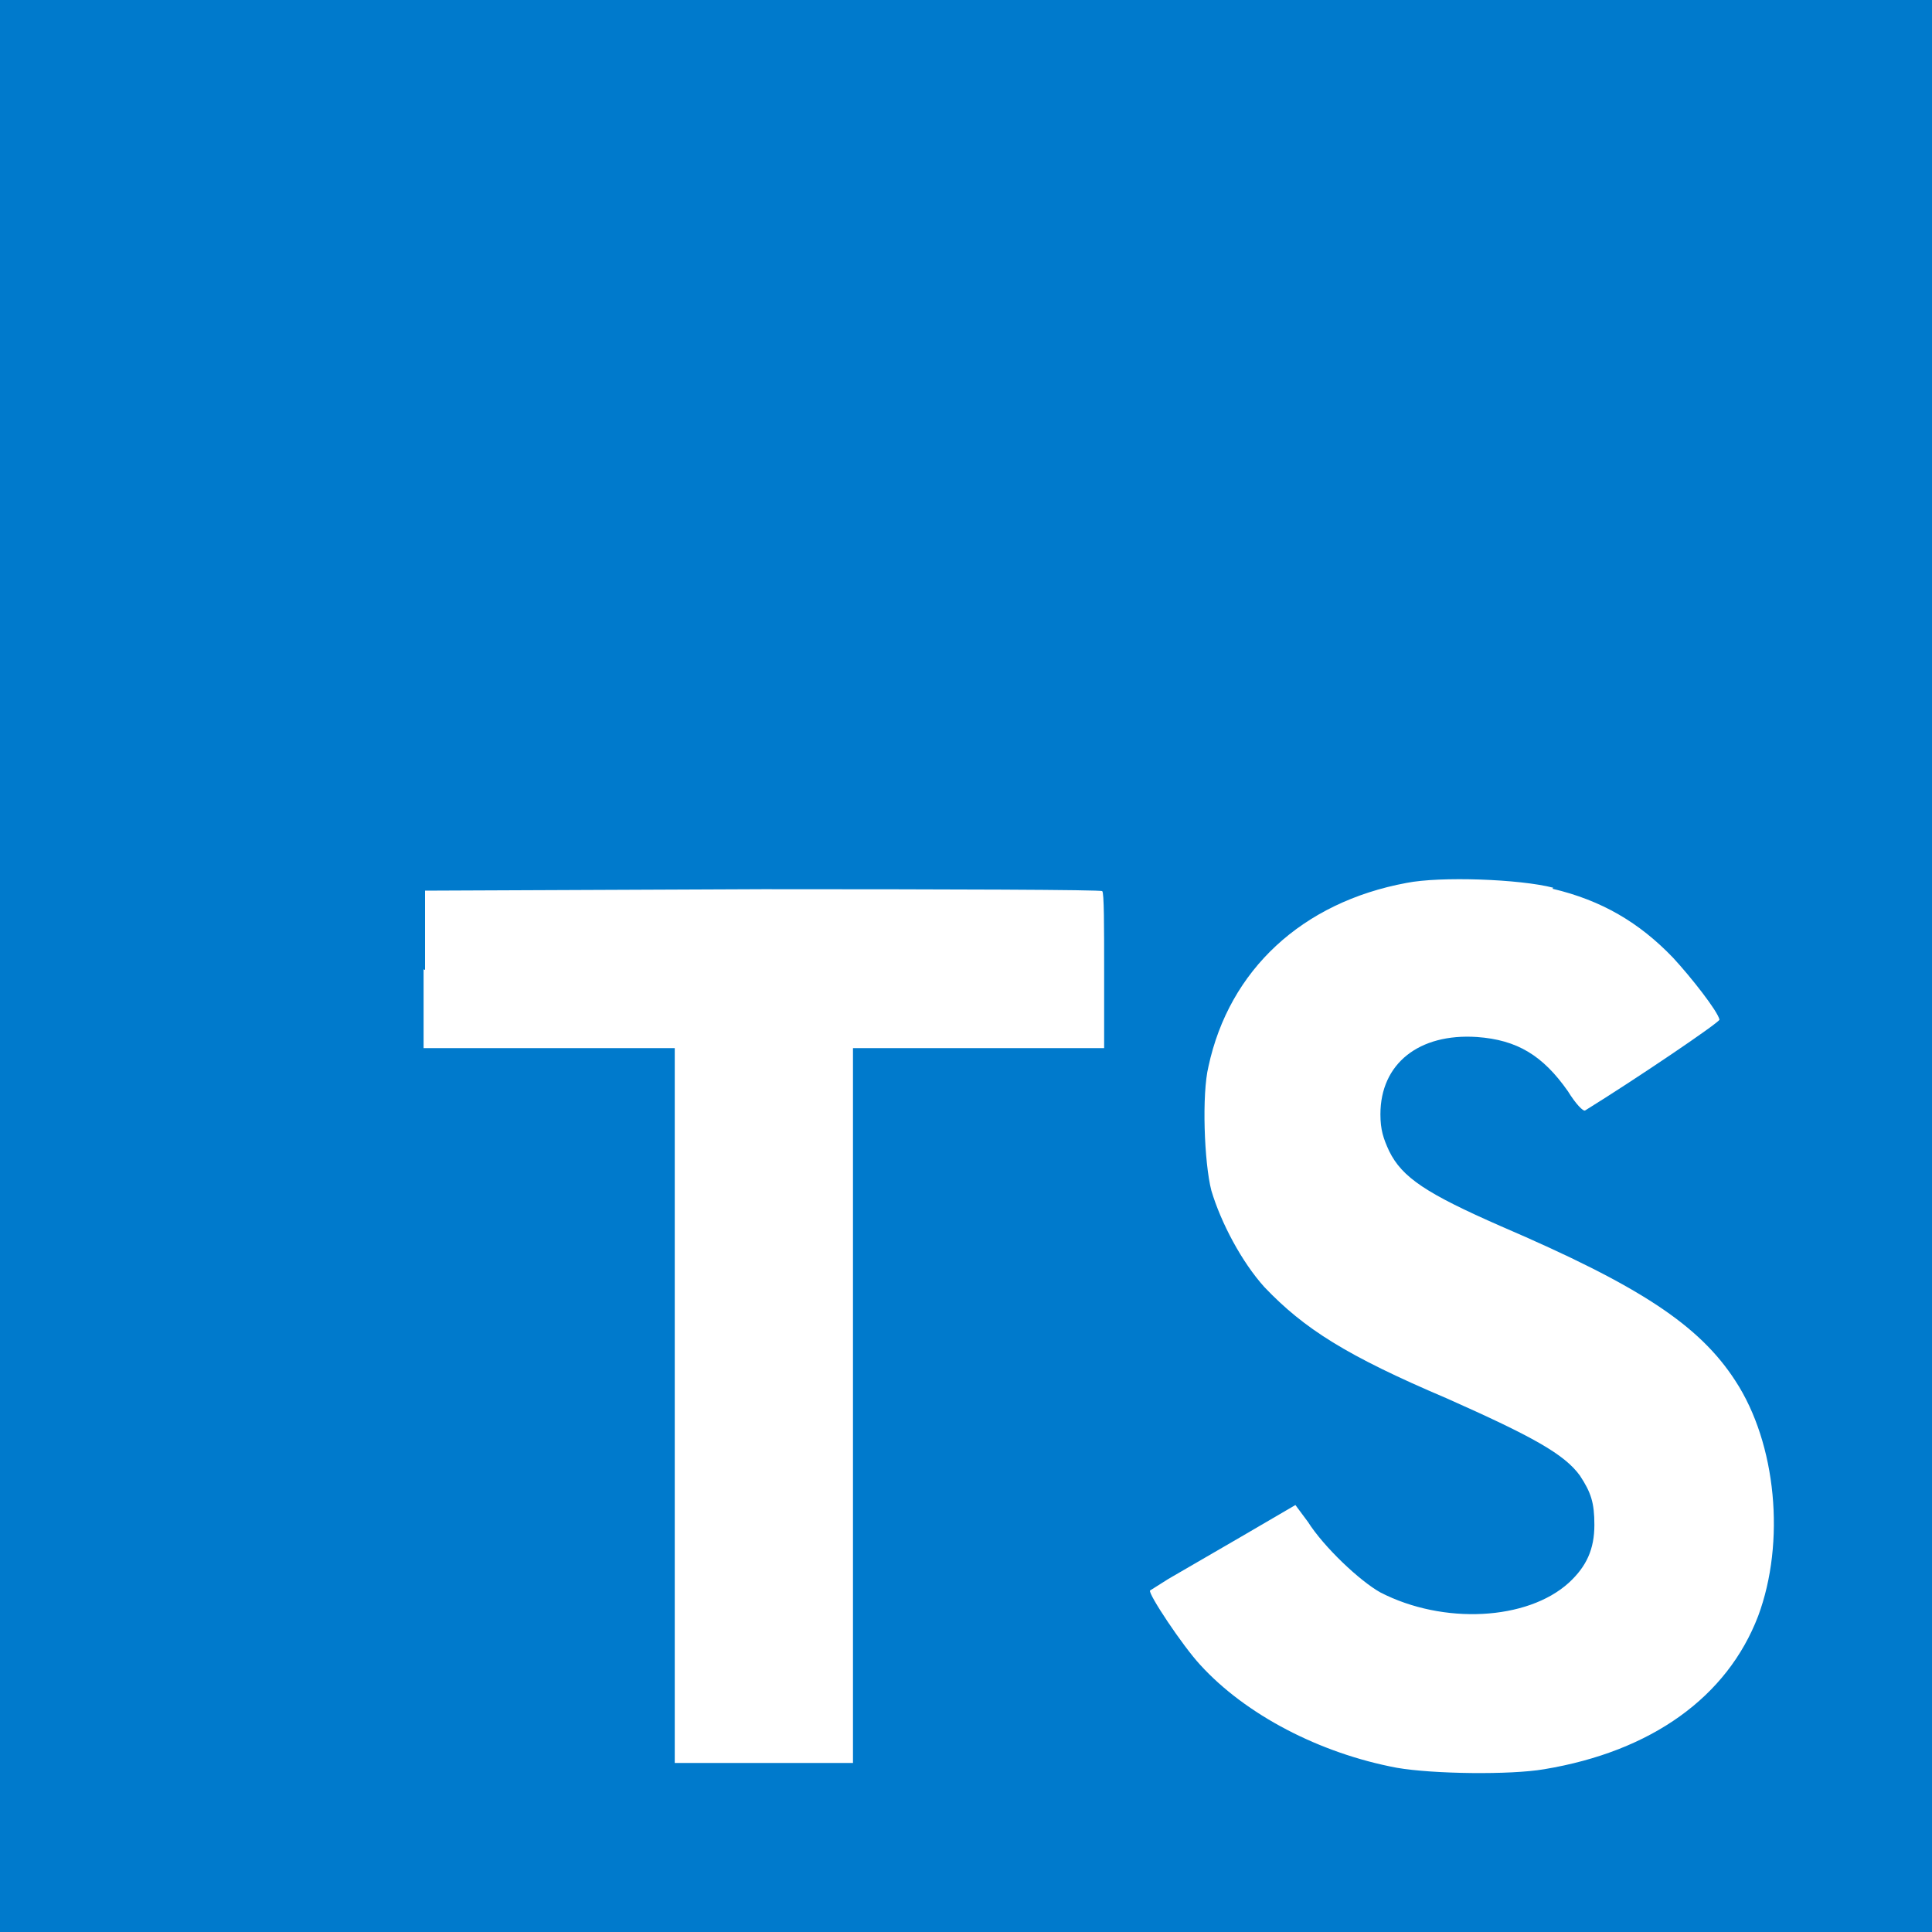
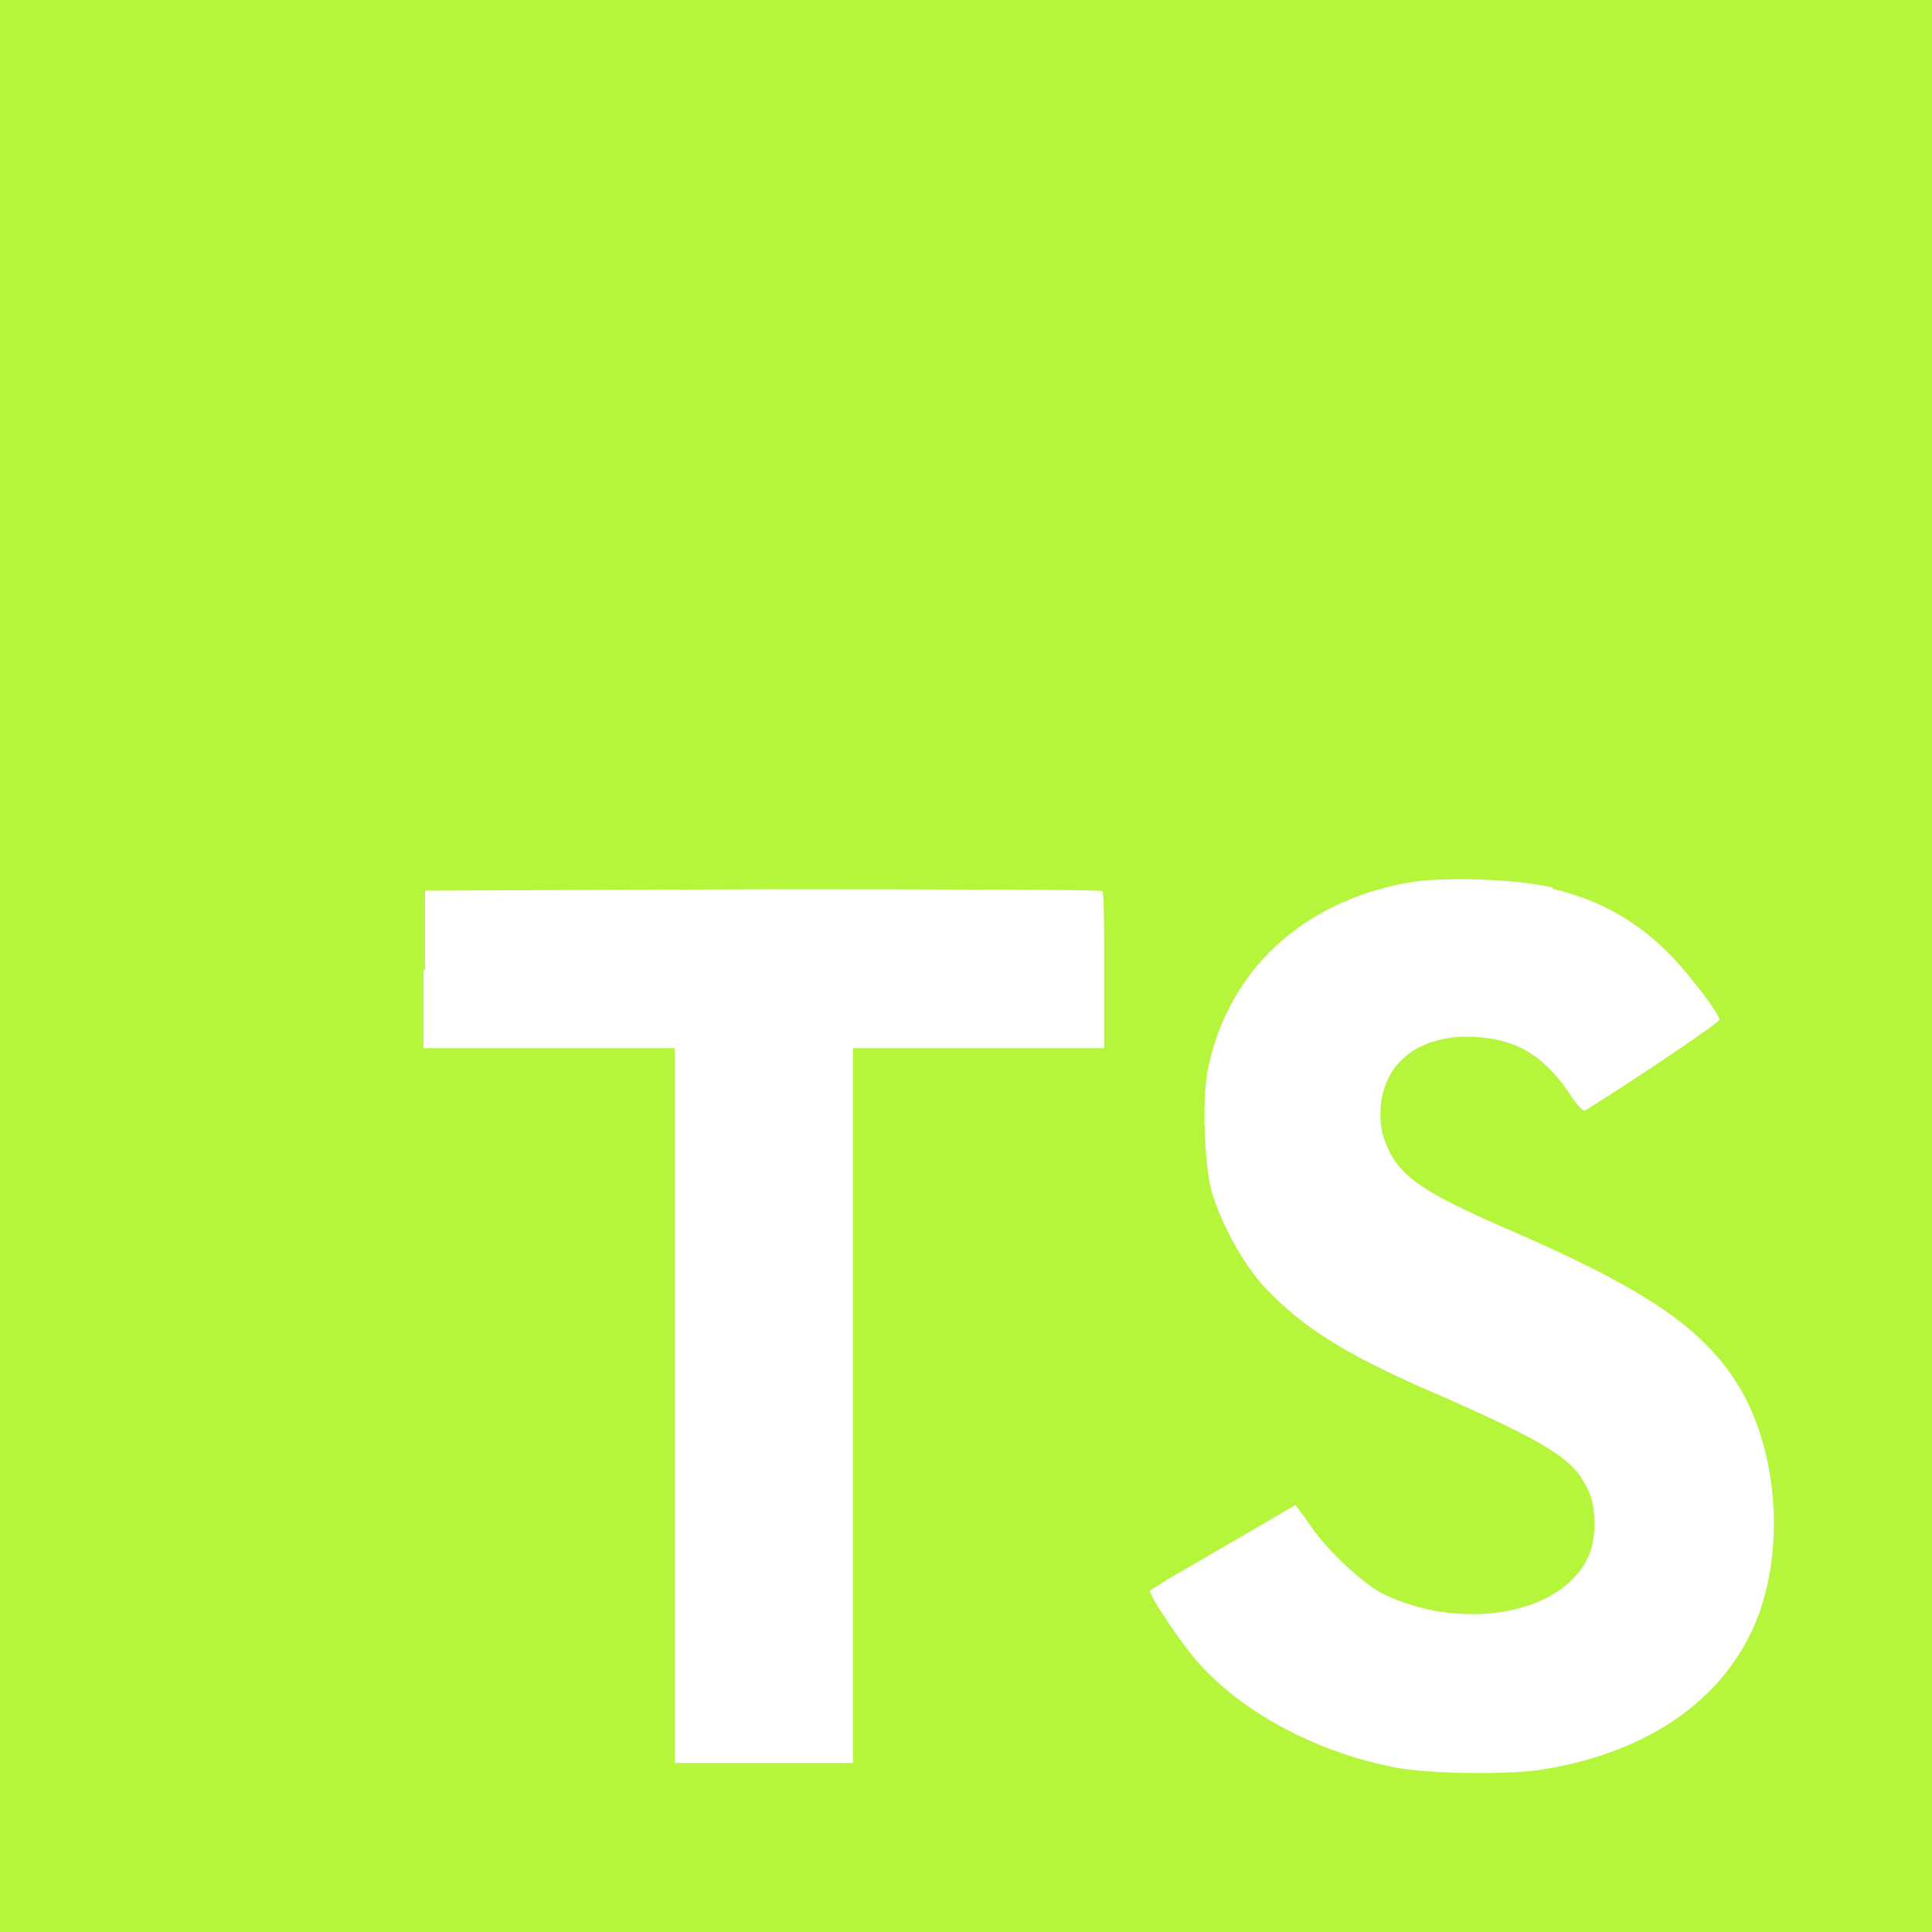
<svg xmlns="http://www.w3.org/2000/svg" viewBox="0 0 400 400" width="350" height="350">
-   <style>.st0{fill:#007acc}.st1{fill:#fff}</style>
+   <style>.st0{fill:#b5f63d}.st1{fill:#fff}</style>
  <path class="st0" d="M0 200V0h400v400H0" />
  <path class="st1" d="M87.7 200.7V217h52v148h36.9V217h52v-16c0-9 0-16.3-.4-16.5 0-.3-31.7-.4-70.2-.4l-70 .3v16.4l-.3-.1zM321.4 184c10.2 2.4 18 7 25 14.3 3.7 4 9.2 11 9.6 12.8 0 .6-17.3 12.3-27.8 18.8-.4.3-2-1.4-3.6-4-5.2-7.4-10.5-10.6-18.8-11.2-12-.8-20 5.5-20 16 0 3.2.6 5 1.8 7.6 2.7 5.5 7.7 8.8 23.2 15.6 28.6 12.3 41 20.4 48.5 32 8.5 13 10.4 33.4 4.7 48.7-6.4 16.7-22 28-44.3 31.7-7 1.2-23 1-30.5-.3-16-3-31.3-11-40.7-21.3-3.7-4-10.8-14.7-10.4-15.4l3.8-2.4 15-8.7 11.3-6.6 2.6 3.5c3.3 5.2 10.7 12.2 15 14.6 13 6.7 30.4 5.8 39-2 3.7-3.4 5.3-7 5.3-12 0-4.6-.7-6.7-3-10.2-3.2-4.4-9.6-8-27.6-16-20.7-8.8-29.5-14.4-37.7-23-4.7-5.2-9-13.3-11-20-1.5-5.8-2-20-.6-25.7 4.3-20 19.4-34 41-38 7-1.4 23.5-.8 30.4 1l-.2.2z" />
</svg>
